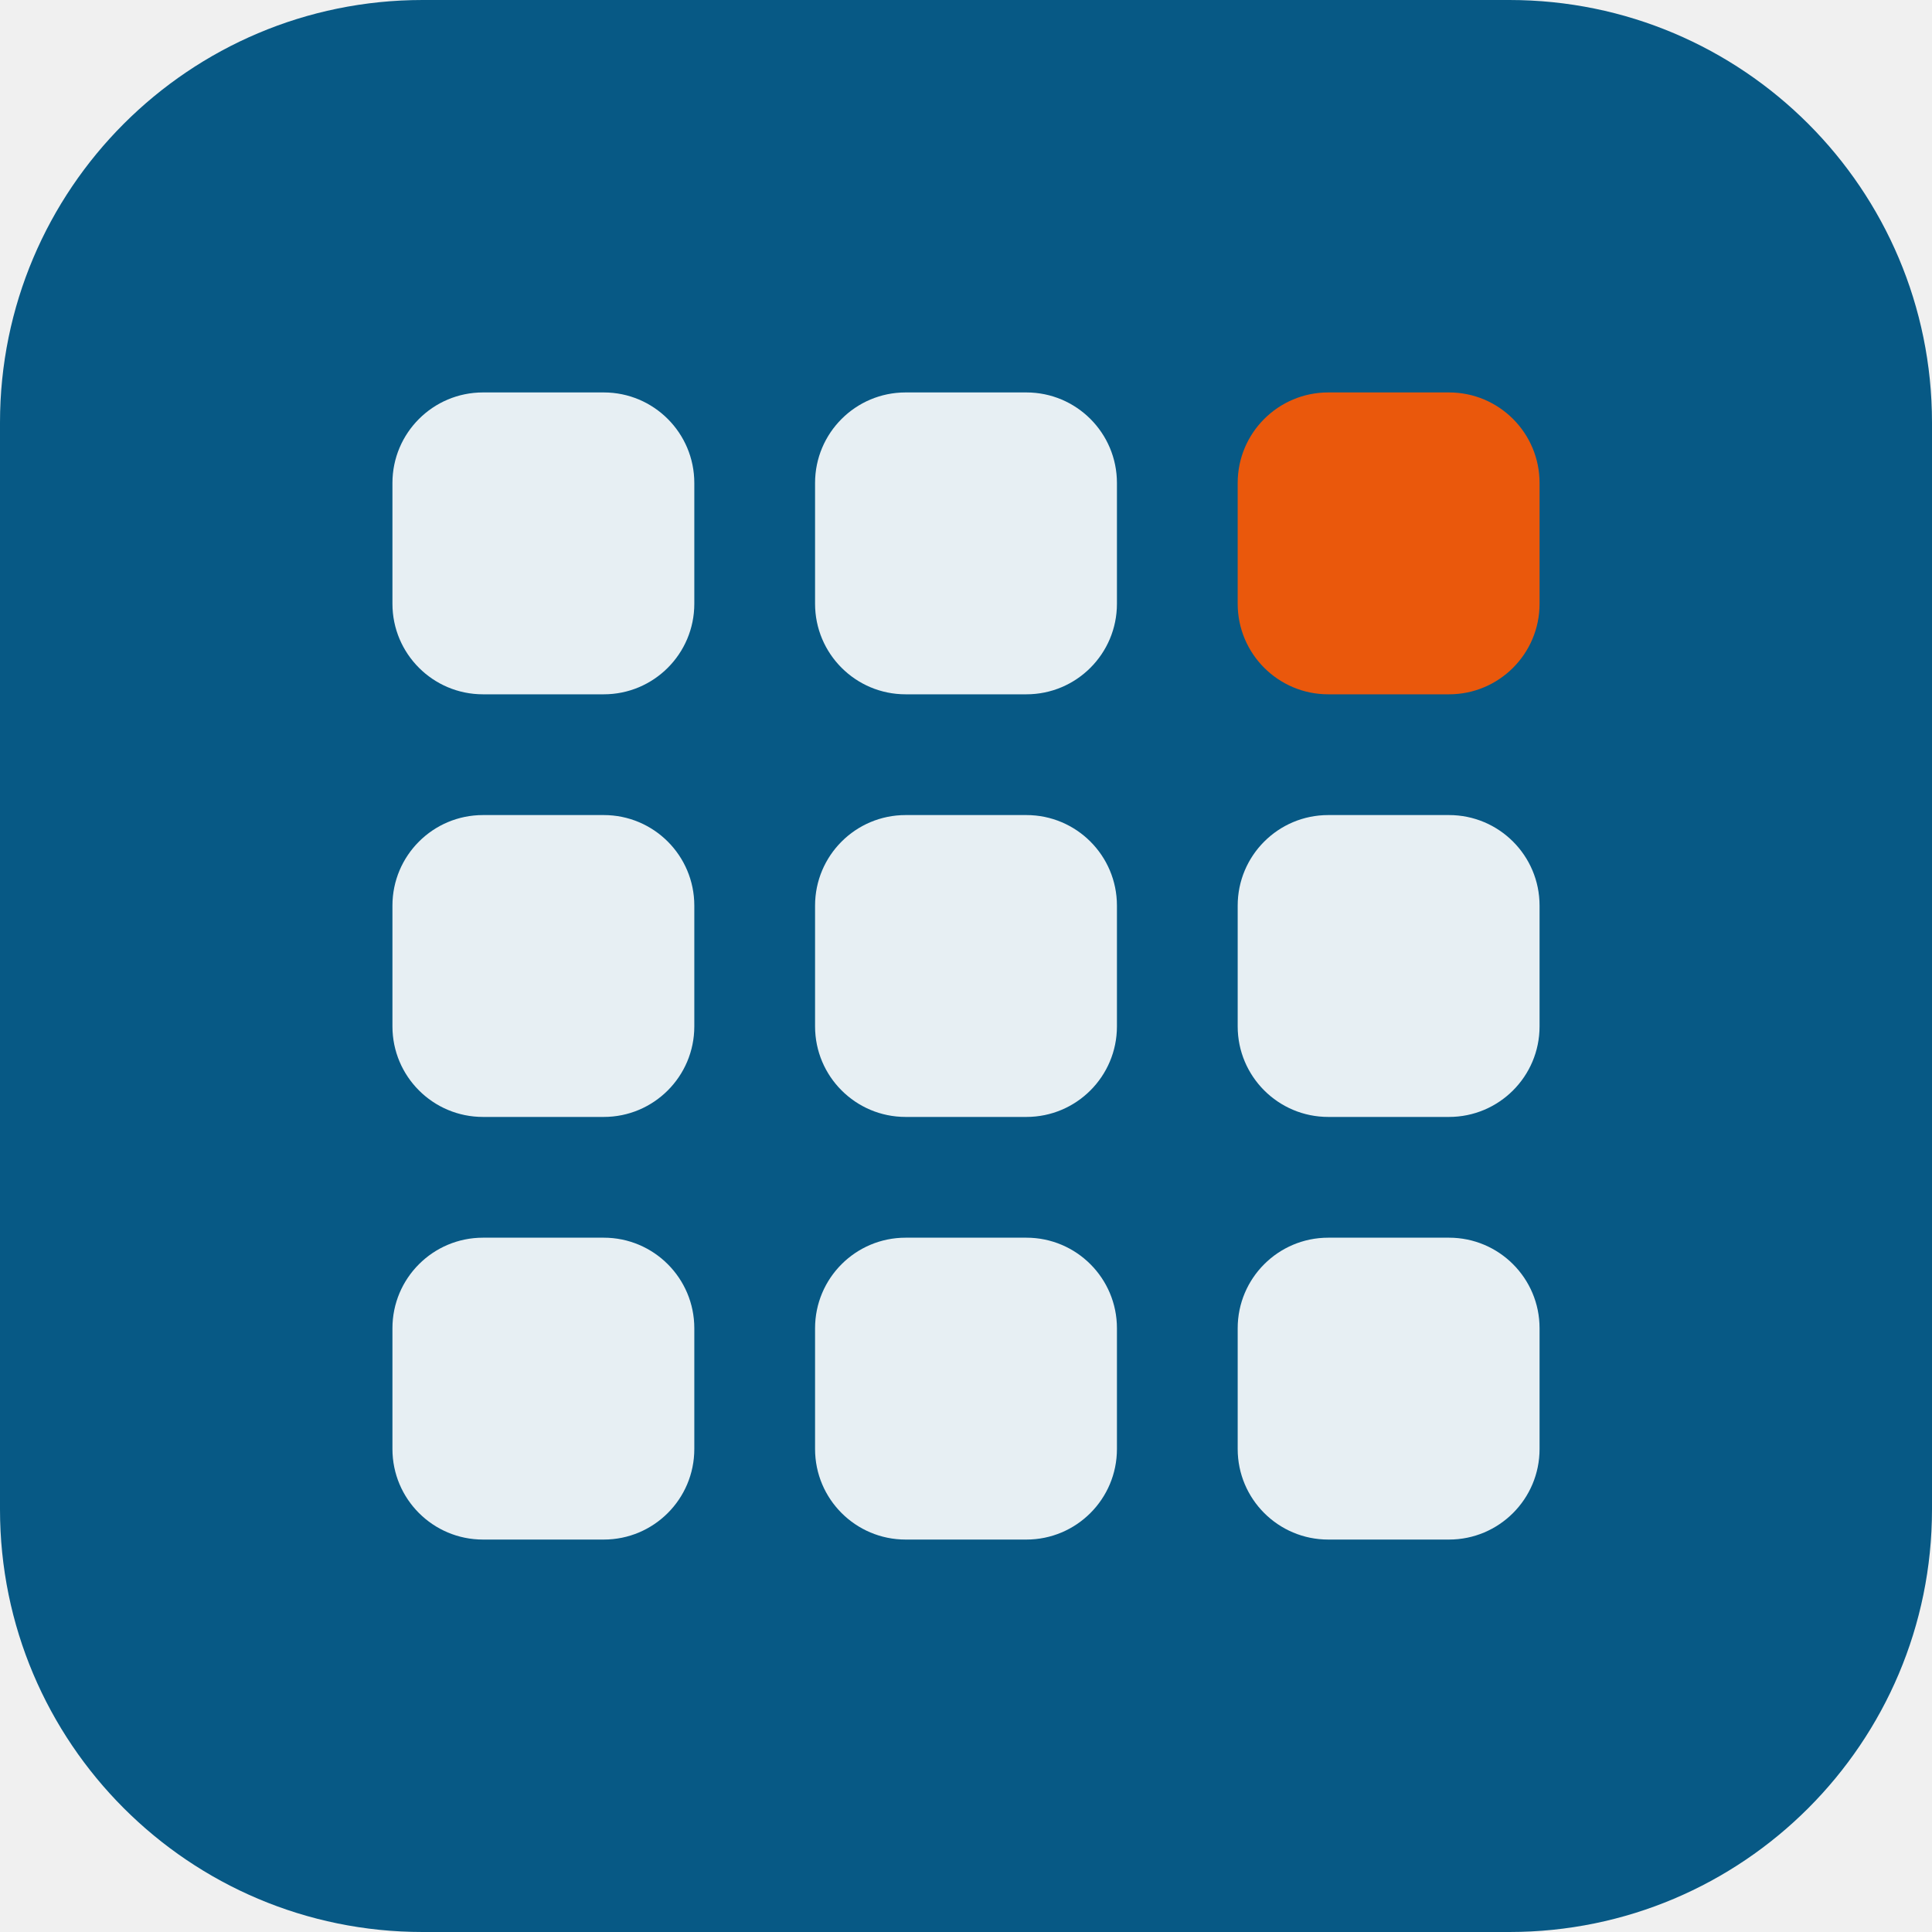
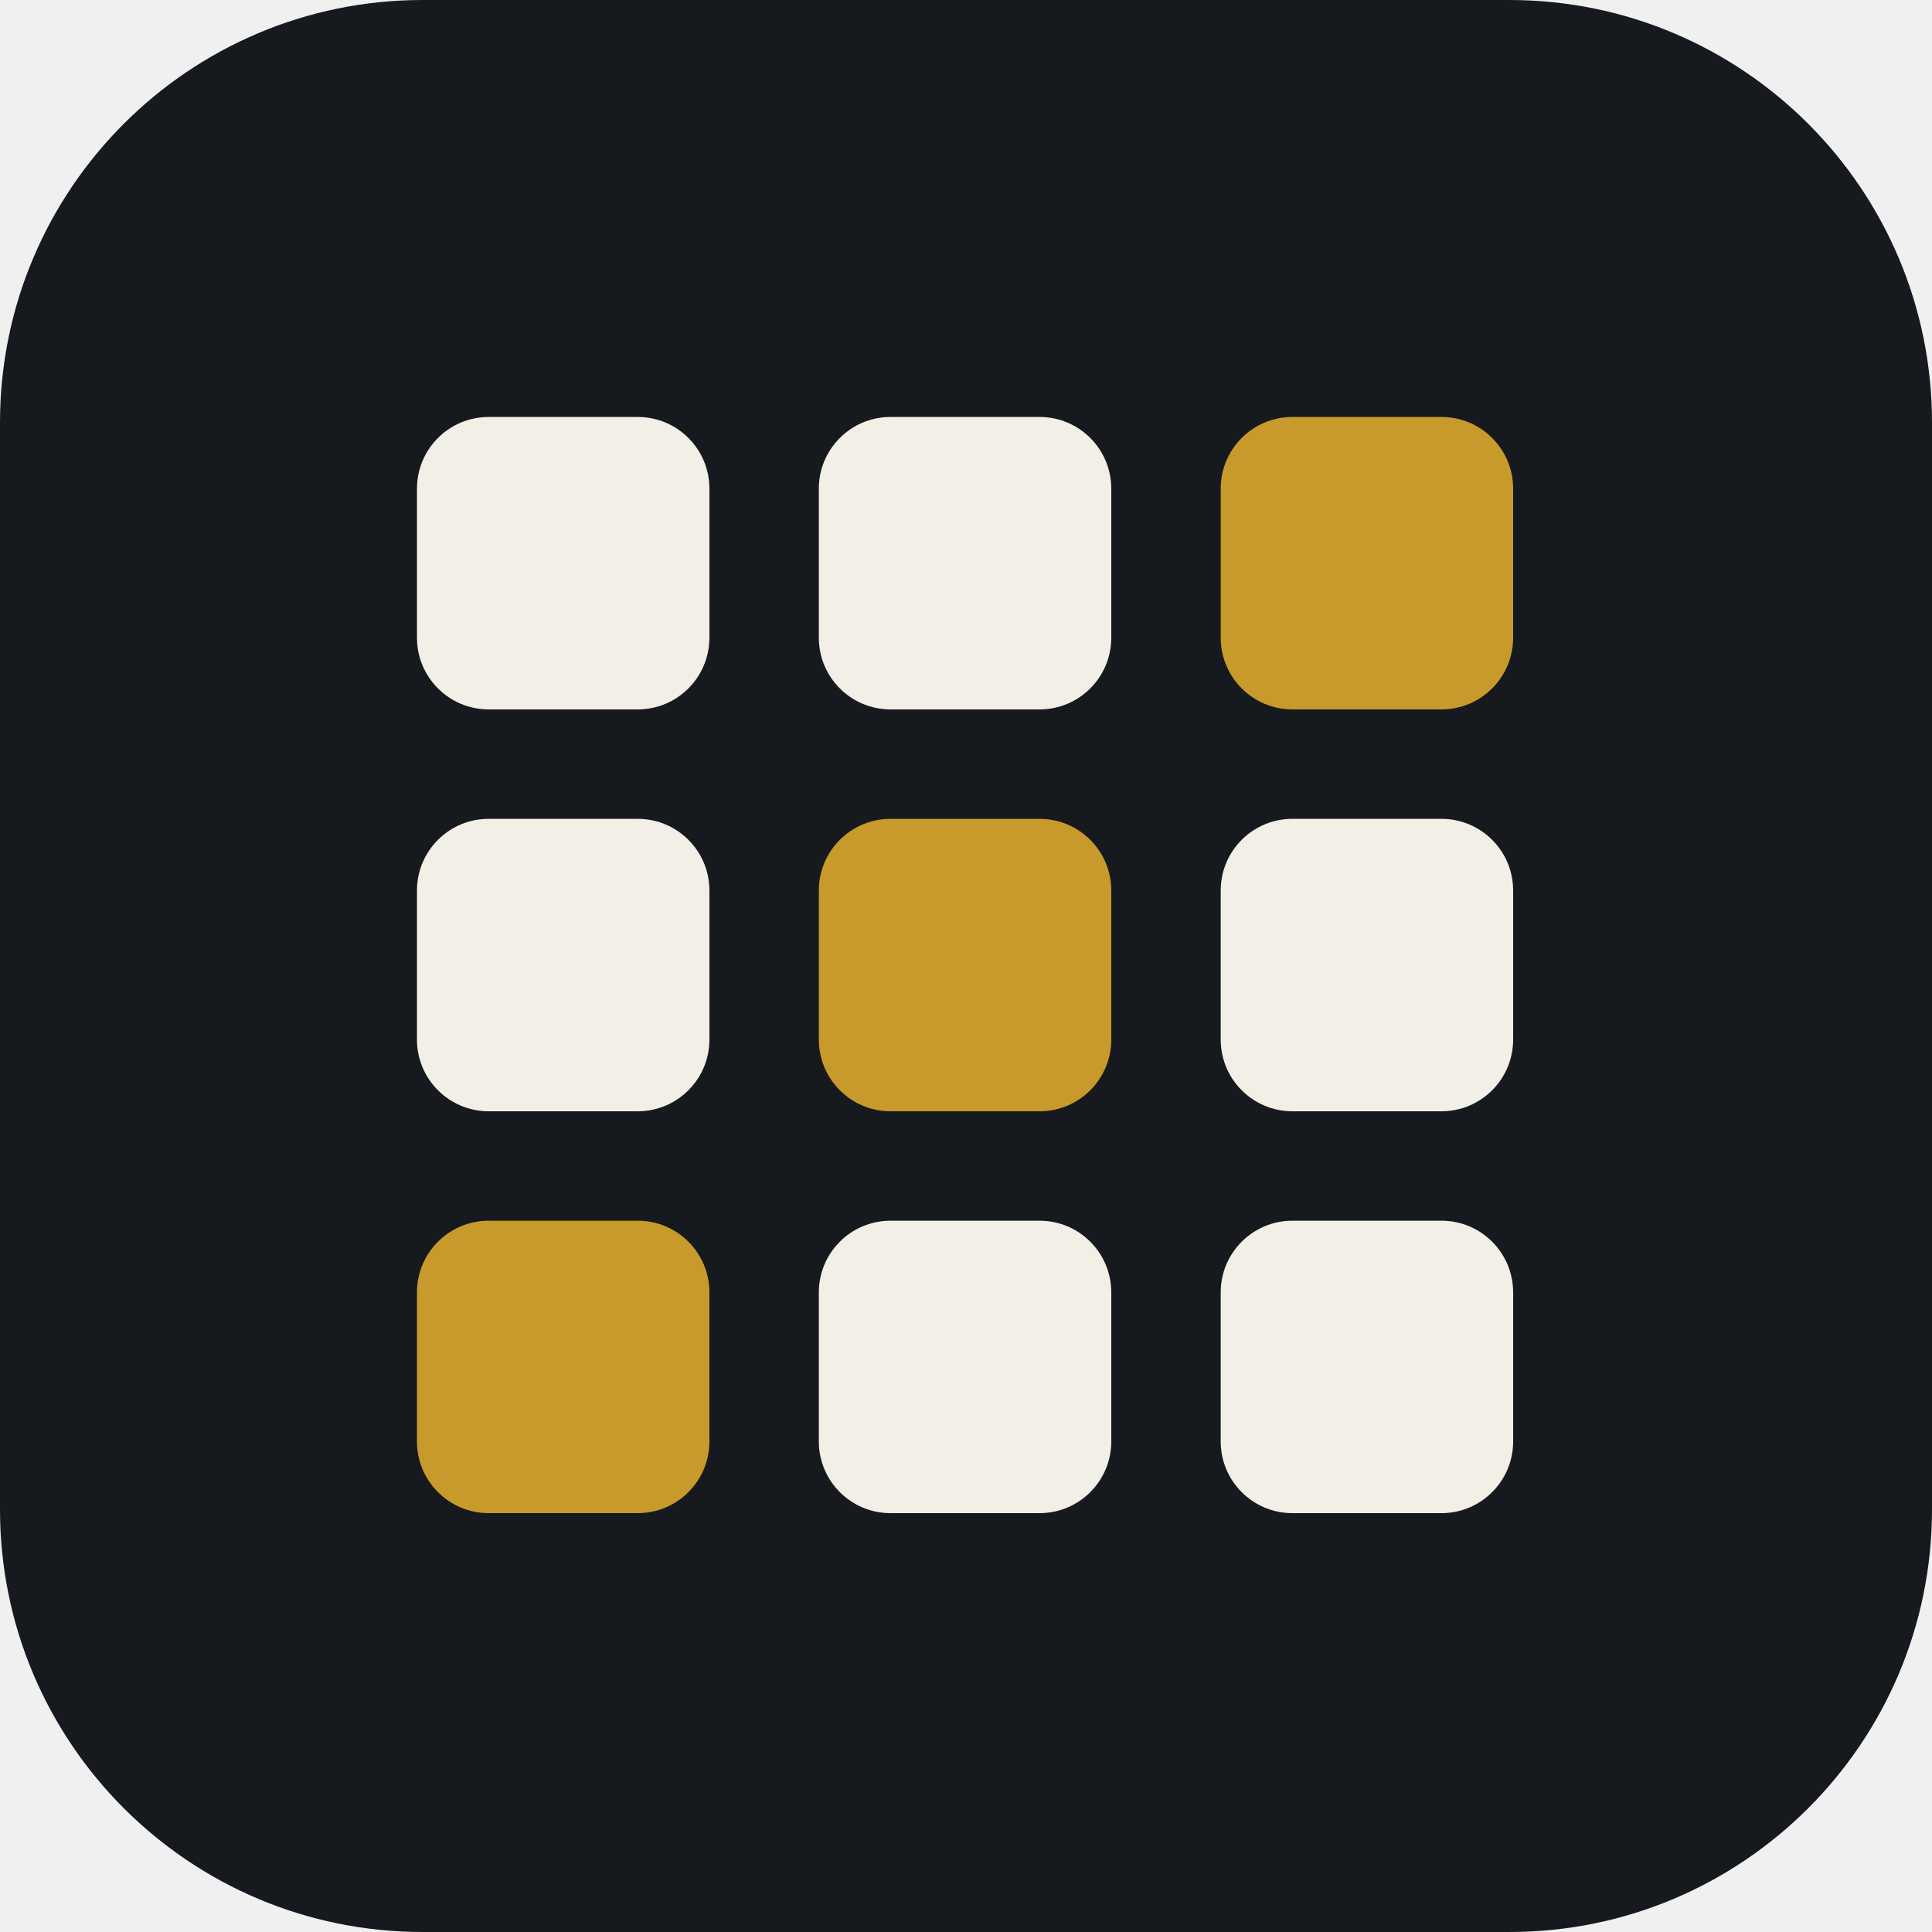
- <svg xmlns="http://www.w3.org/2000/svg" viewBox="0 0 64 64">
-   <rect width="64" height="64" rx="14" fill="#075985" />
-   <rect x="13" y="13" width="10" height="10" rx="3" fill="#ffffff" fill-opacity="0.9" />
-   <rect x="27" y="13" width="10" height="10" rx="3" fill="#ffffff" fill-opacity="0.9" />
-   <rect x="41" y="13" width="10" height="10" rx="3" fill="#ea580c" />
-   <rect x="13" y="27" width="10" height="10" rx="3" fill="#ffffff" fill-opacity="0.9" />
-   <rect x="27" y="27" width="10" height="10" rx="3" fill="#ffffff" fill-opacity="0.9" />
-   <rect x="41" y="27" width="10" height="10" rx="3" fill="#ffffff" fill-opacity="0.9" />
-   <rect x="13" y="41" width="10" height="10" rx="3" fill="#ffffff" fill-opacity="0.9" />
-   <rect x="27" y="41" width="10" height="10" rx="3" fill="#ffffff" fill-opacity="0.9" />
-   <rect x="41" y="41" width="10" height="10" rx="3" fill="#ffffff" fill-opacity="0.9" />
+ <svg xmlns="http://www.w3.org/2000/svg" viewBox="0 0 1024 1024">
+   <rect width="1024" height="1024" rx="224" fill="#16191E" />
+   <g fill="#F2EFE6">
+     <rect x="221" y="221" width="155" height="155" rx="38" />
+     <rect x="434" y="221" width="155" height="155" rx="38" />
+     <rect x="221" y="434" width="155" height="155" rx="38" />
+     <rect x="647" y="434" width="155" height="155" rx="38" />
+     <rect x="434" y="647" width="155" height="155" rx="38" />
+     <rect x="647" y="647" width="155" height="155" rx="38" />
+   </g>
+   <g fill="#C79A2B">
+     <rect x="647" y="221" width="155" height="155" rx="38" />
+     <rect x="434" y="434" width="155" height="155" rx="38" />
+     <rect x="221" y="647" width="155" height="155" rx="38" />
+   </g>
</svg>
